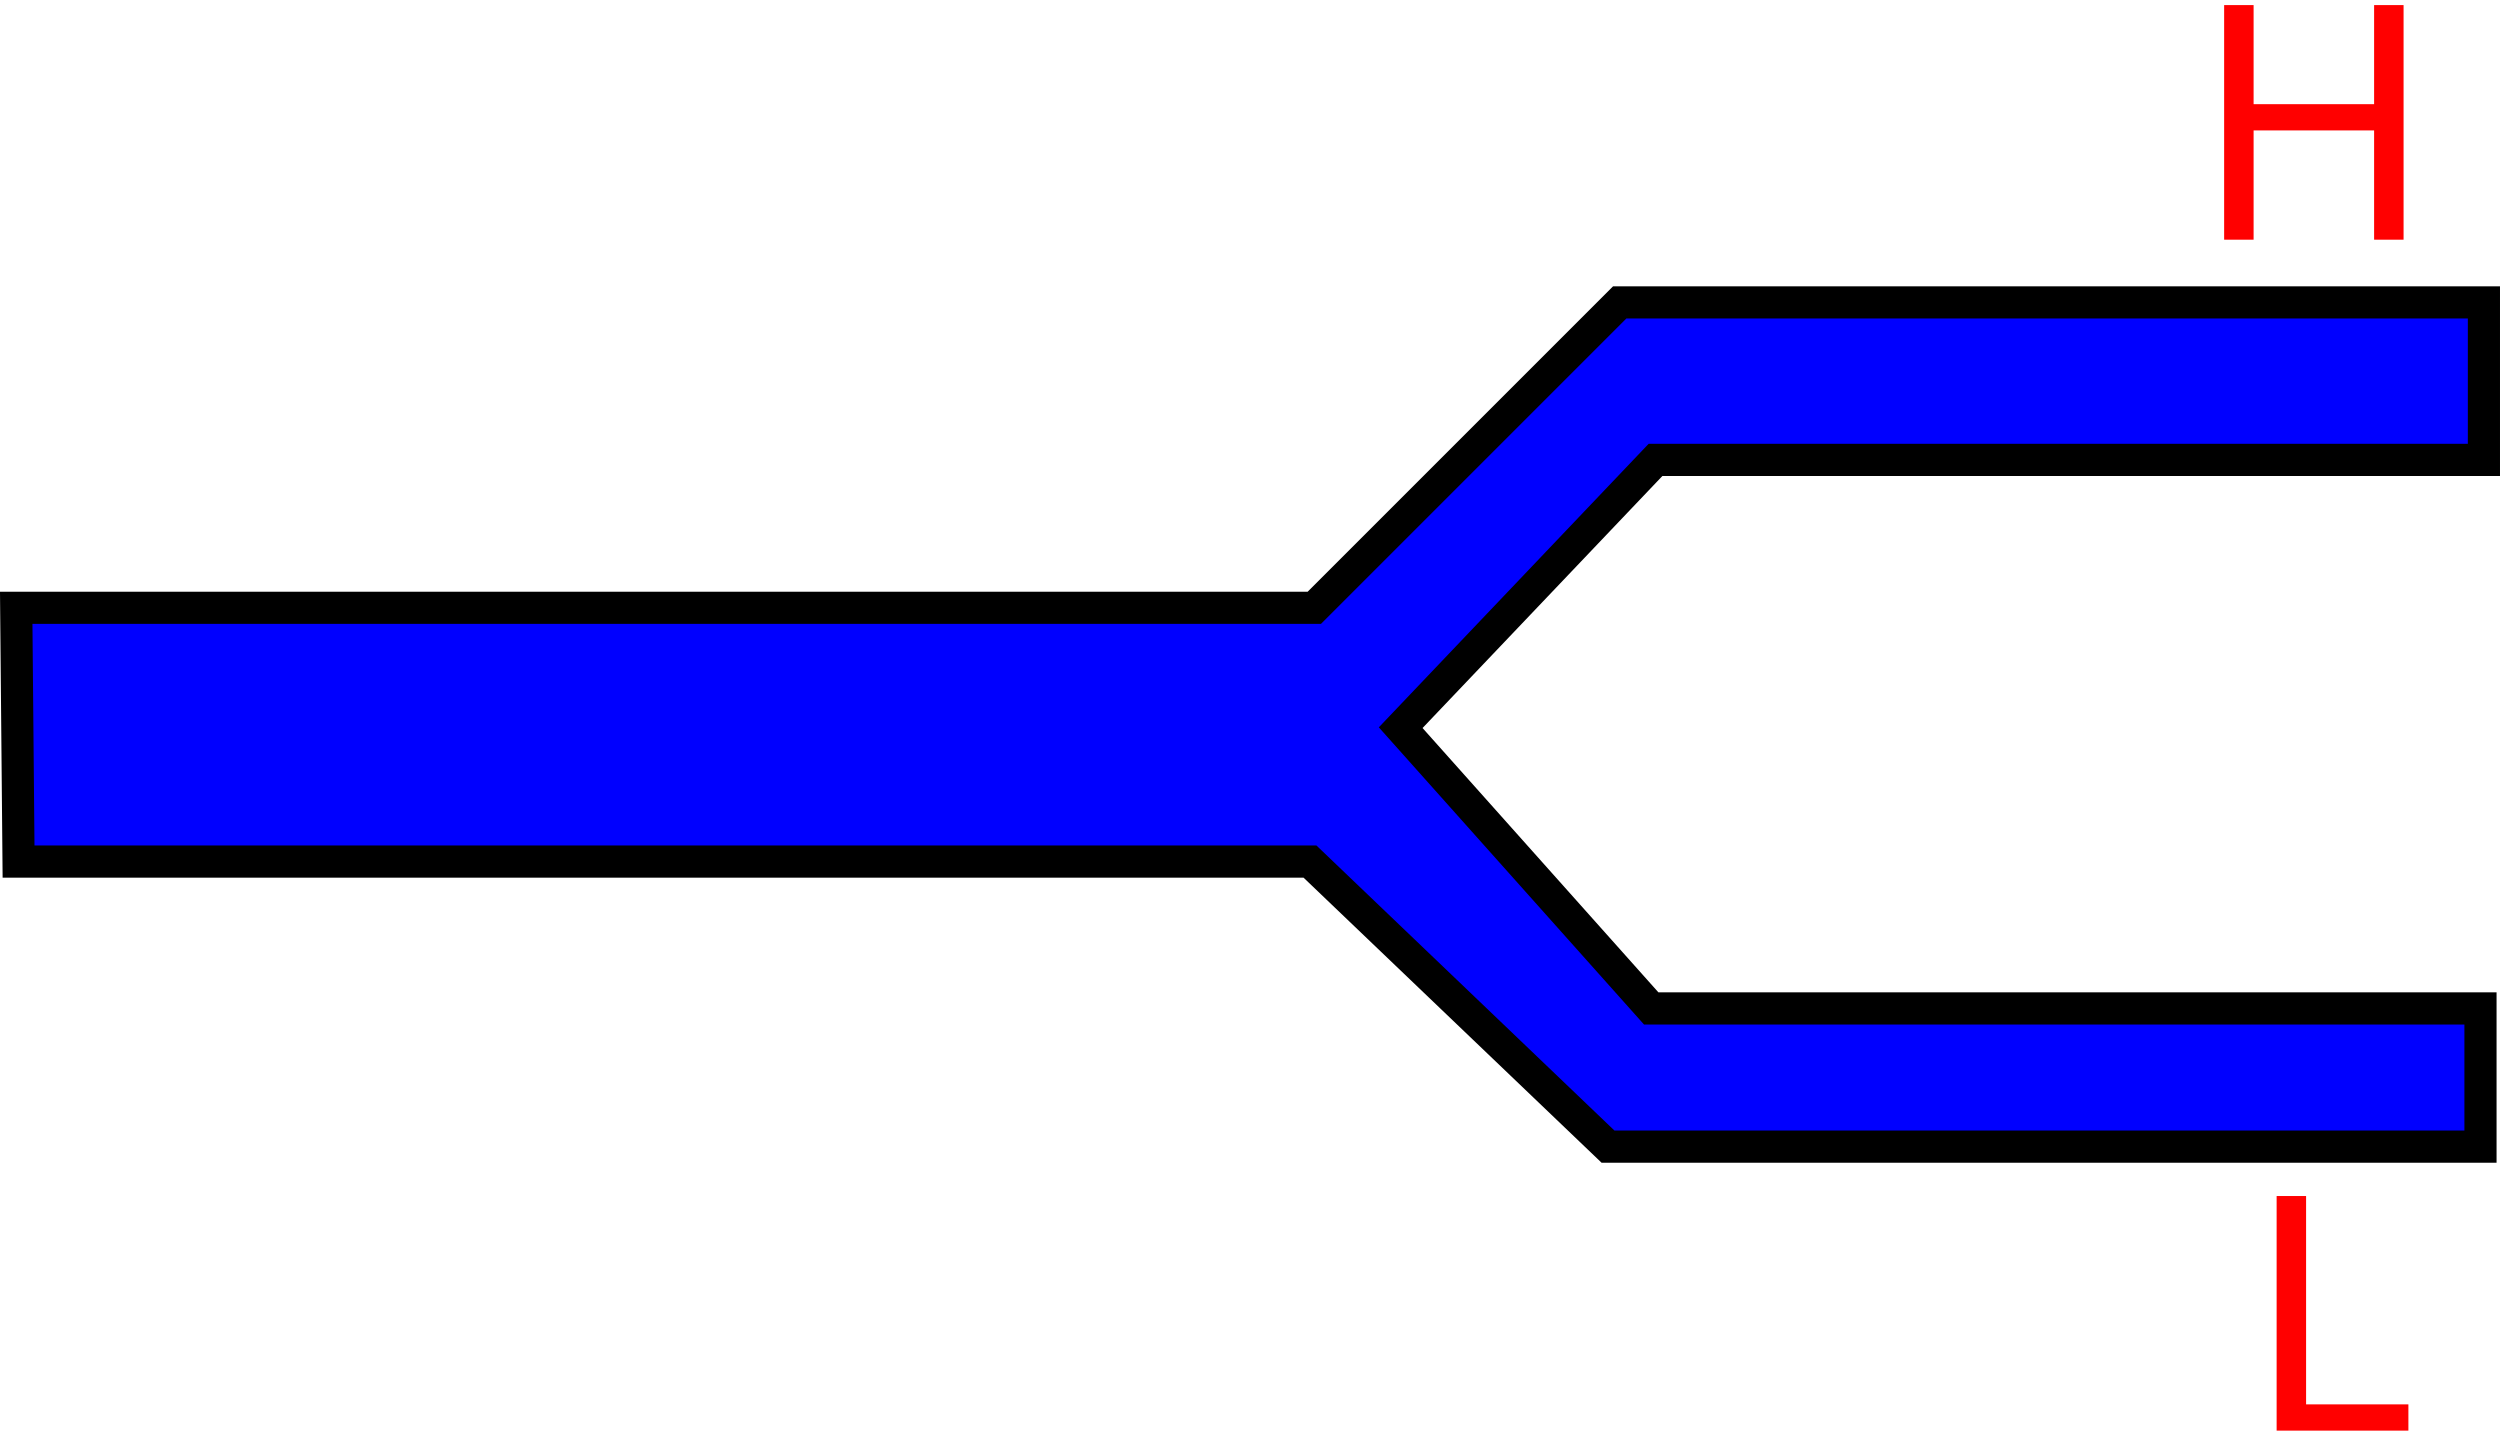
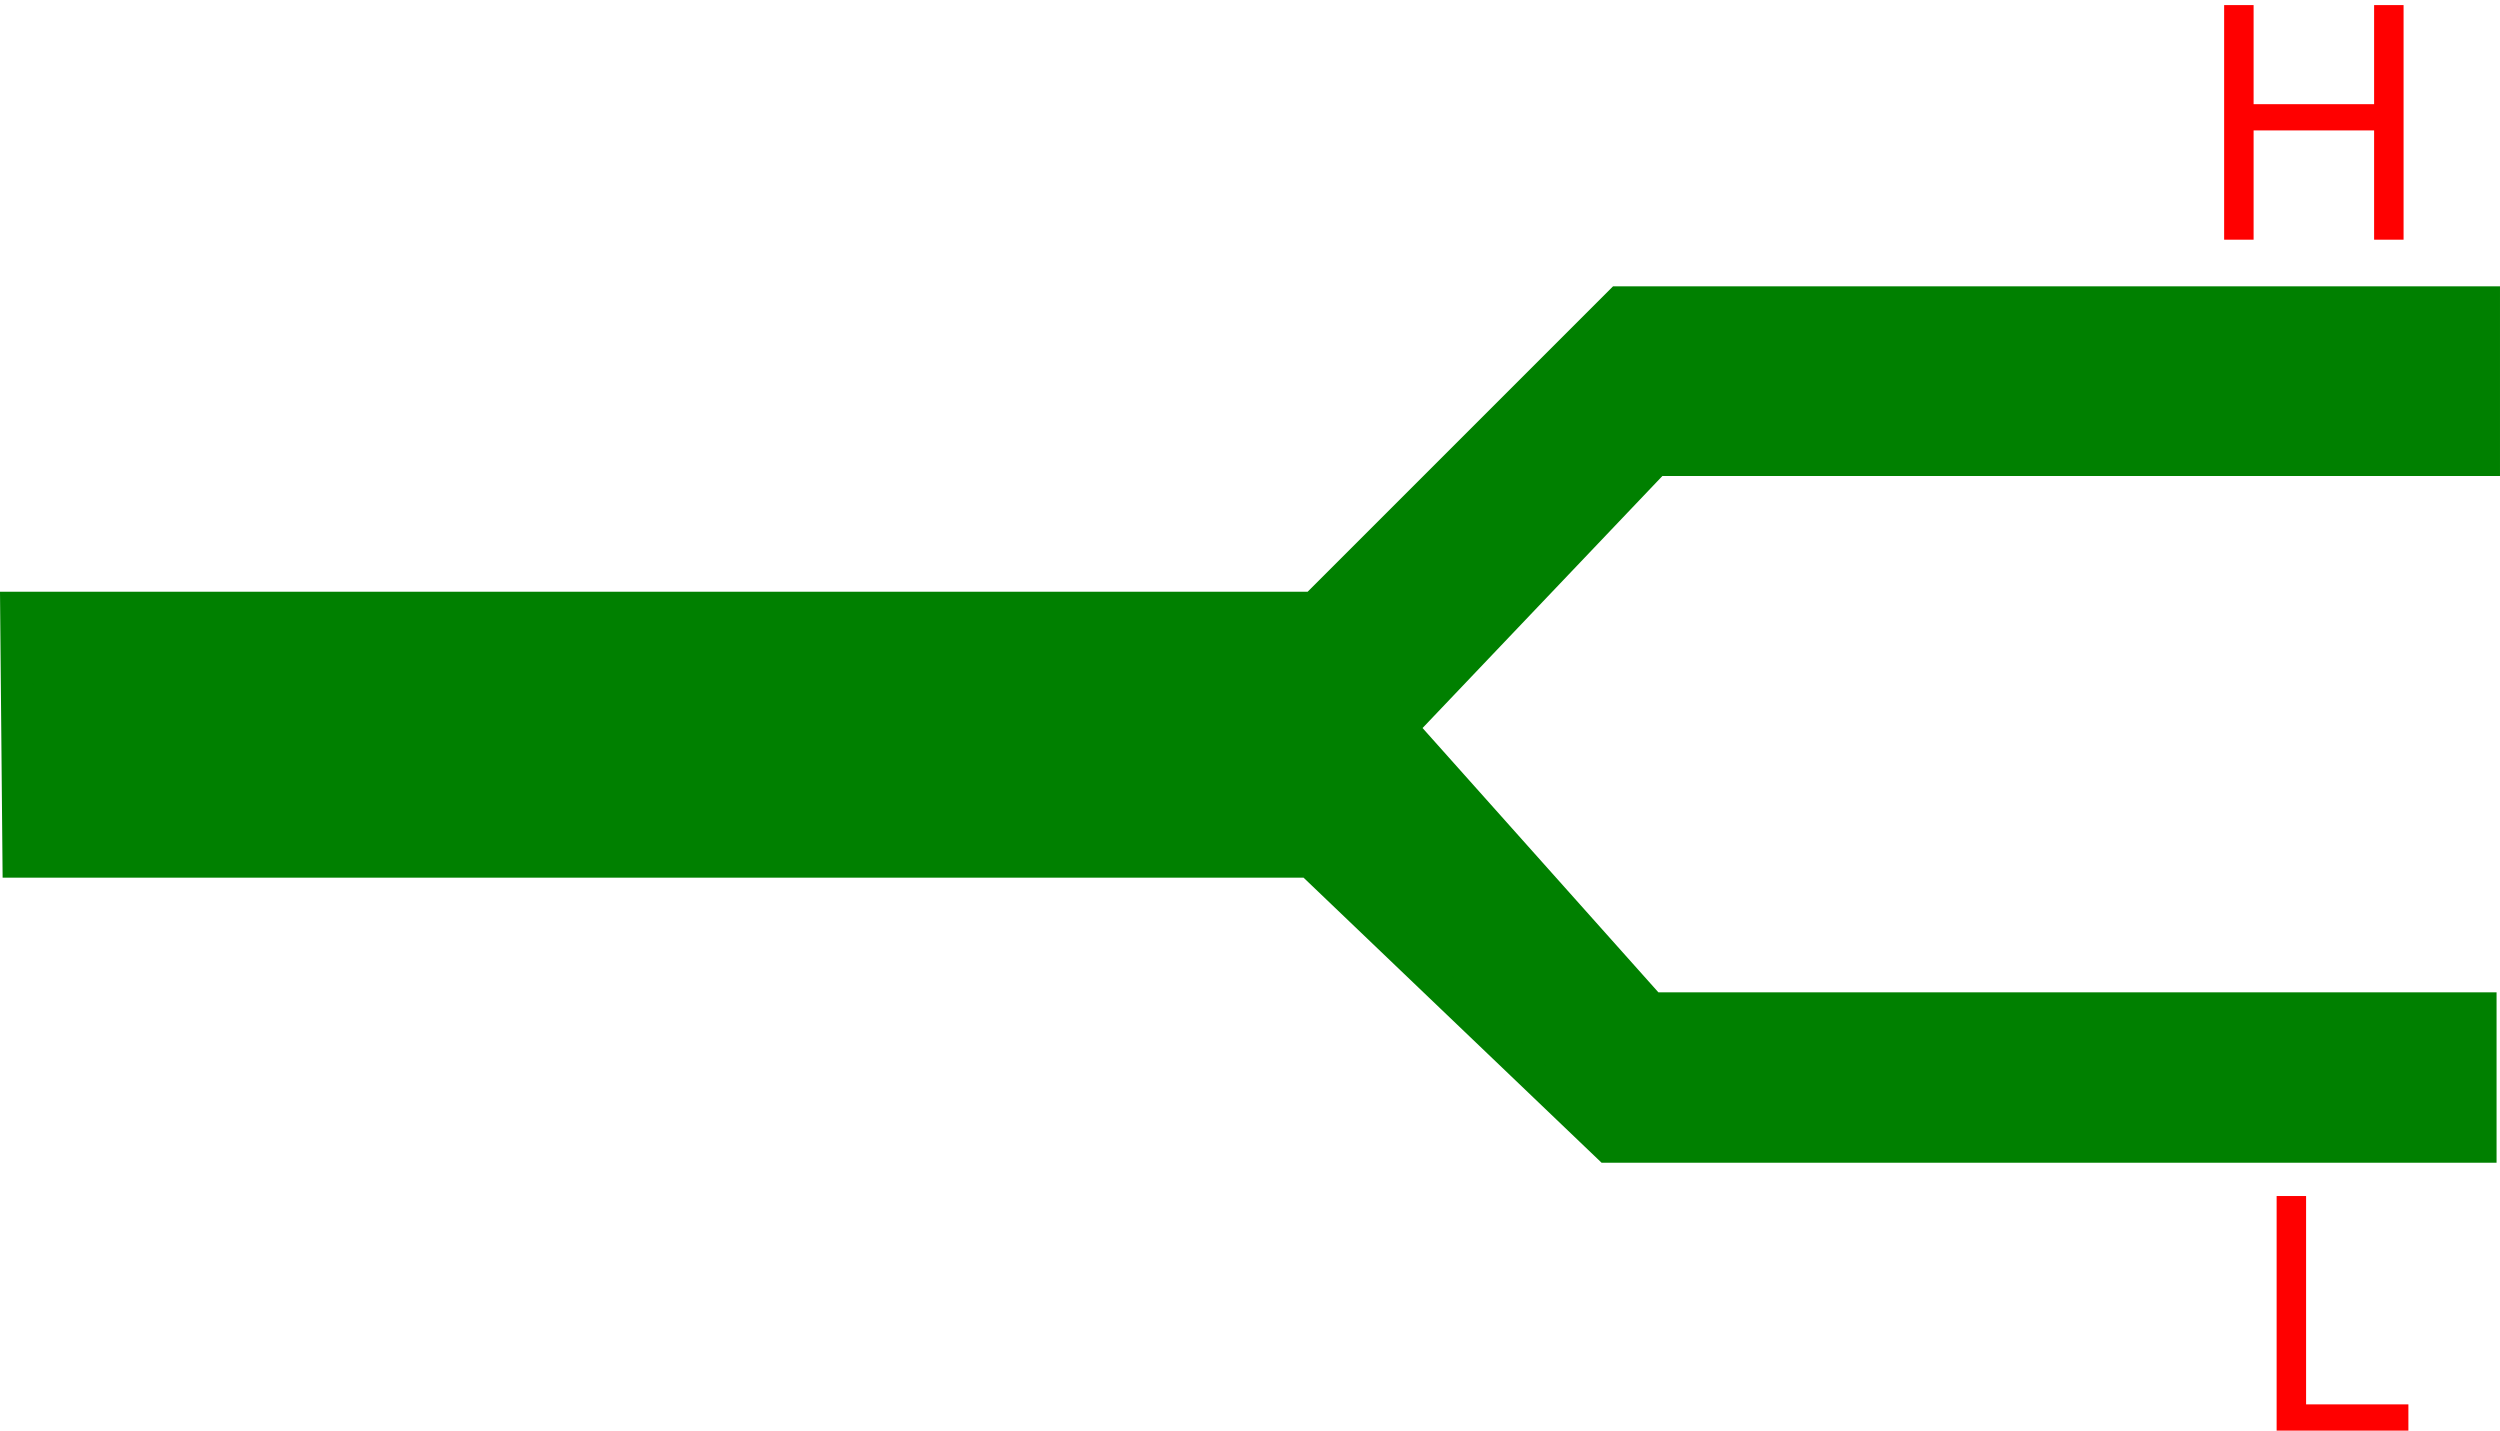
<svg xmlns="http://www.w3.org/2000/svg" width="77.792" height="44.517" viewBox="0 0 72.93 41.735" id="svg2" version="1.1">
  <defs id="defs18">
    <marker orient="auto" refY="0" refX="0" id="TriangleOutM" style="overflow:visible">
      <path id="path4301" d="m 5.77,0 -8.65,5 0,-10 8.65,5 z" style="fill:#ff0000;fill-opacity:1;fill-rule:evenodd;stroke:#ff0000;stroke-width:1pt;stroke-opacity:1" transform="scale(0.4,0.4)" />
    </marker>
    <marker orient="auto" refY="0" refX="0" id="marker4574" style="overflow:visible">
      <path id="path4576" style="fill:#0000ff;fill-opacity:1;fill-rule:evenodd;stroke:#0000ff;stroke-width:0.625;stroke-linejoin:round;stroke-opacity:1" d="M 8.719,4.034 -2.207,0.016 8.719,-4.002 c -1.745,2.372 -1.735,5.617 -6e-7,8.035 z" transform="scale(-0.6,-0.6)" />
    </marker>
    <marker orient="auto" refY="0" refX="0" id="marker4528" style="overflow:visible">
      <path id="path4530" d="M 0,0 5,-5 -12.5,0 5,5 0,0 Z" style="fill:#0000ff;fill-opacity:1;fill-rule:evenodd;stroke:#0000ff;stroke-width:1pt;stroke-opacity:1" transform="matrix(-0.2,0,0,-0.2,-1.2,0)" />
    </marker>
    <marker orient="auto" refY="0" refX="0" id="Arrow2Mend" style="overflow:visible">
      <path id="path4183" style="fill:#0000ff;fill-opacity:1;fill-rule:evenodd;stroke:#0000ff;stroke-width:0.625;stroke-linejoin:round;stroke-opacity:1" d="M 8.719,4.034 -2.207,0.016 8.719,-4.002 c -1.745,2.372 -1.735,5.617 -6e-7,8.035 z" transform="scale(-0.6,-0.6)" />
    </marker>
    <marker orient="auto" refY="0" refX="0" id="Arrow1Send" style="overflow:visible">
      <path id="path4171" d="M 0,0 5,-5 -12.5,0 5,5 0,0 Z" style="fill:#0000ff;fill-opacity:1;fill-rule:evenodd;stroke:#0000ff;stroke-width:1pt;stroke-opacity:1" transform="matrix(-0.2,0,0,-0.2,-1.2,0)" />
    </marker>
    <marker orient="auto" refY="0" refX="0" id="Arrow1Mend" style="overflow:visible">
      <path id="path4165" d="M 0,0 5,-5 -12.5,0 5,5 0,0 Z" style="fill:#0000ff;fill-opacity:1;fill-rule:evenodd;stroke:#0000ff;stroke-width:1pt;stroke-opacity:1" transform="matrix(-0.4,0,0,-0.4,-4,0)" />
    </marker>
    <marker orient="auto" refY="0" refX="0" id="StopL" style="overflow:visible">
      <path id="path4325" d="M 0,5.65 0,-5.65" style="fill:none;fill-opacity:0.75;fill-rule:evenodd;stroke:#0000ff;stroke-width:1pt;stroke-opacity:1" transform="scale(0.8,0.8)" />
    </marker>
  </defs>
  <text xml:space="preserve" style="font-style:normal;font-weight:normal;font-size:9.594px;line-height:125%;font-family:sans-serif;letter-spacing:0px;word-spacing:0px;fill:#ff0000;fill-opacity:1;stroke:none;stroke-width:1px;stroke-linecap:butt;stroke-linejoin:miter;stroke-opacity:1" x="63.946" y="6.994" id="text4266">
    <tspan id="tspan4268" x="63.946" y="6.994">H</tspan>
  </text>
-   <path style="opacity:1;fill:#0000ff;fill-opacity:1;stroke:#000000;stroke-width:0.938;stroke-linecap:square;stroke-linejoin:miter;stroke-miterlimit:4;stroke-dasharray:none;stroke-dashoffset:0;stroke-opacity:1" d="m 0.473,17.731 37.868,0 8.909,-8.909 25.211,0 0,4.594 -24.166,0 -7.434,7.812 7.308,8.19 24.192,0 0,4.032 -25.452,0 -8.694,-8.316 -37.674,0 z" id="path4284" />
+   <path style="opacity:1;fill:#008000;fill-opacity:1;stroke:#008000;stroke-width:0.938;stroke-linecap:square;stroke-linejoin:miter;stroke-miterlimit:4;stroke-dasharray:none;stroke-dashoffset:0;stroke-opacity:1" d="m 0.473,17.731 37.868,0 8.909,-8.909 25.211,0 0,4.594 -24.166,0 -7.434,7.812 7.308,8.19 24.192,0 0,4.032 -25.452,0 -8.694,-8.316 -37.674,0 z" id="path4284" />
  <text xml:space="preserve" style="font-style:normal;font-weight:normal;font-size:9.594px;line-height:125%;font-family:sans-serif;letter-spacing:0px;word-spacing:0px;fill:#ff0000;fill-opacity:1;stroke:none;stroke-width:1px;stroke-linecap:butt;stroke-linejoin:miter;stroke-opacity:1" x="65.478" y="41.735" id="text4266-75">
    <tspan id="tspan4268-3" x="65.478" y="41.735">L</tspan>
  </text>
</svg>
